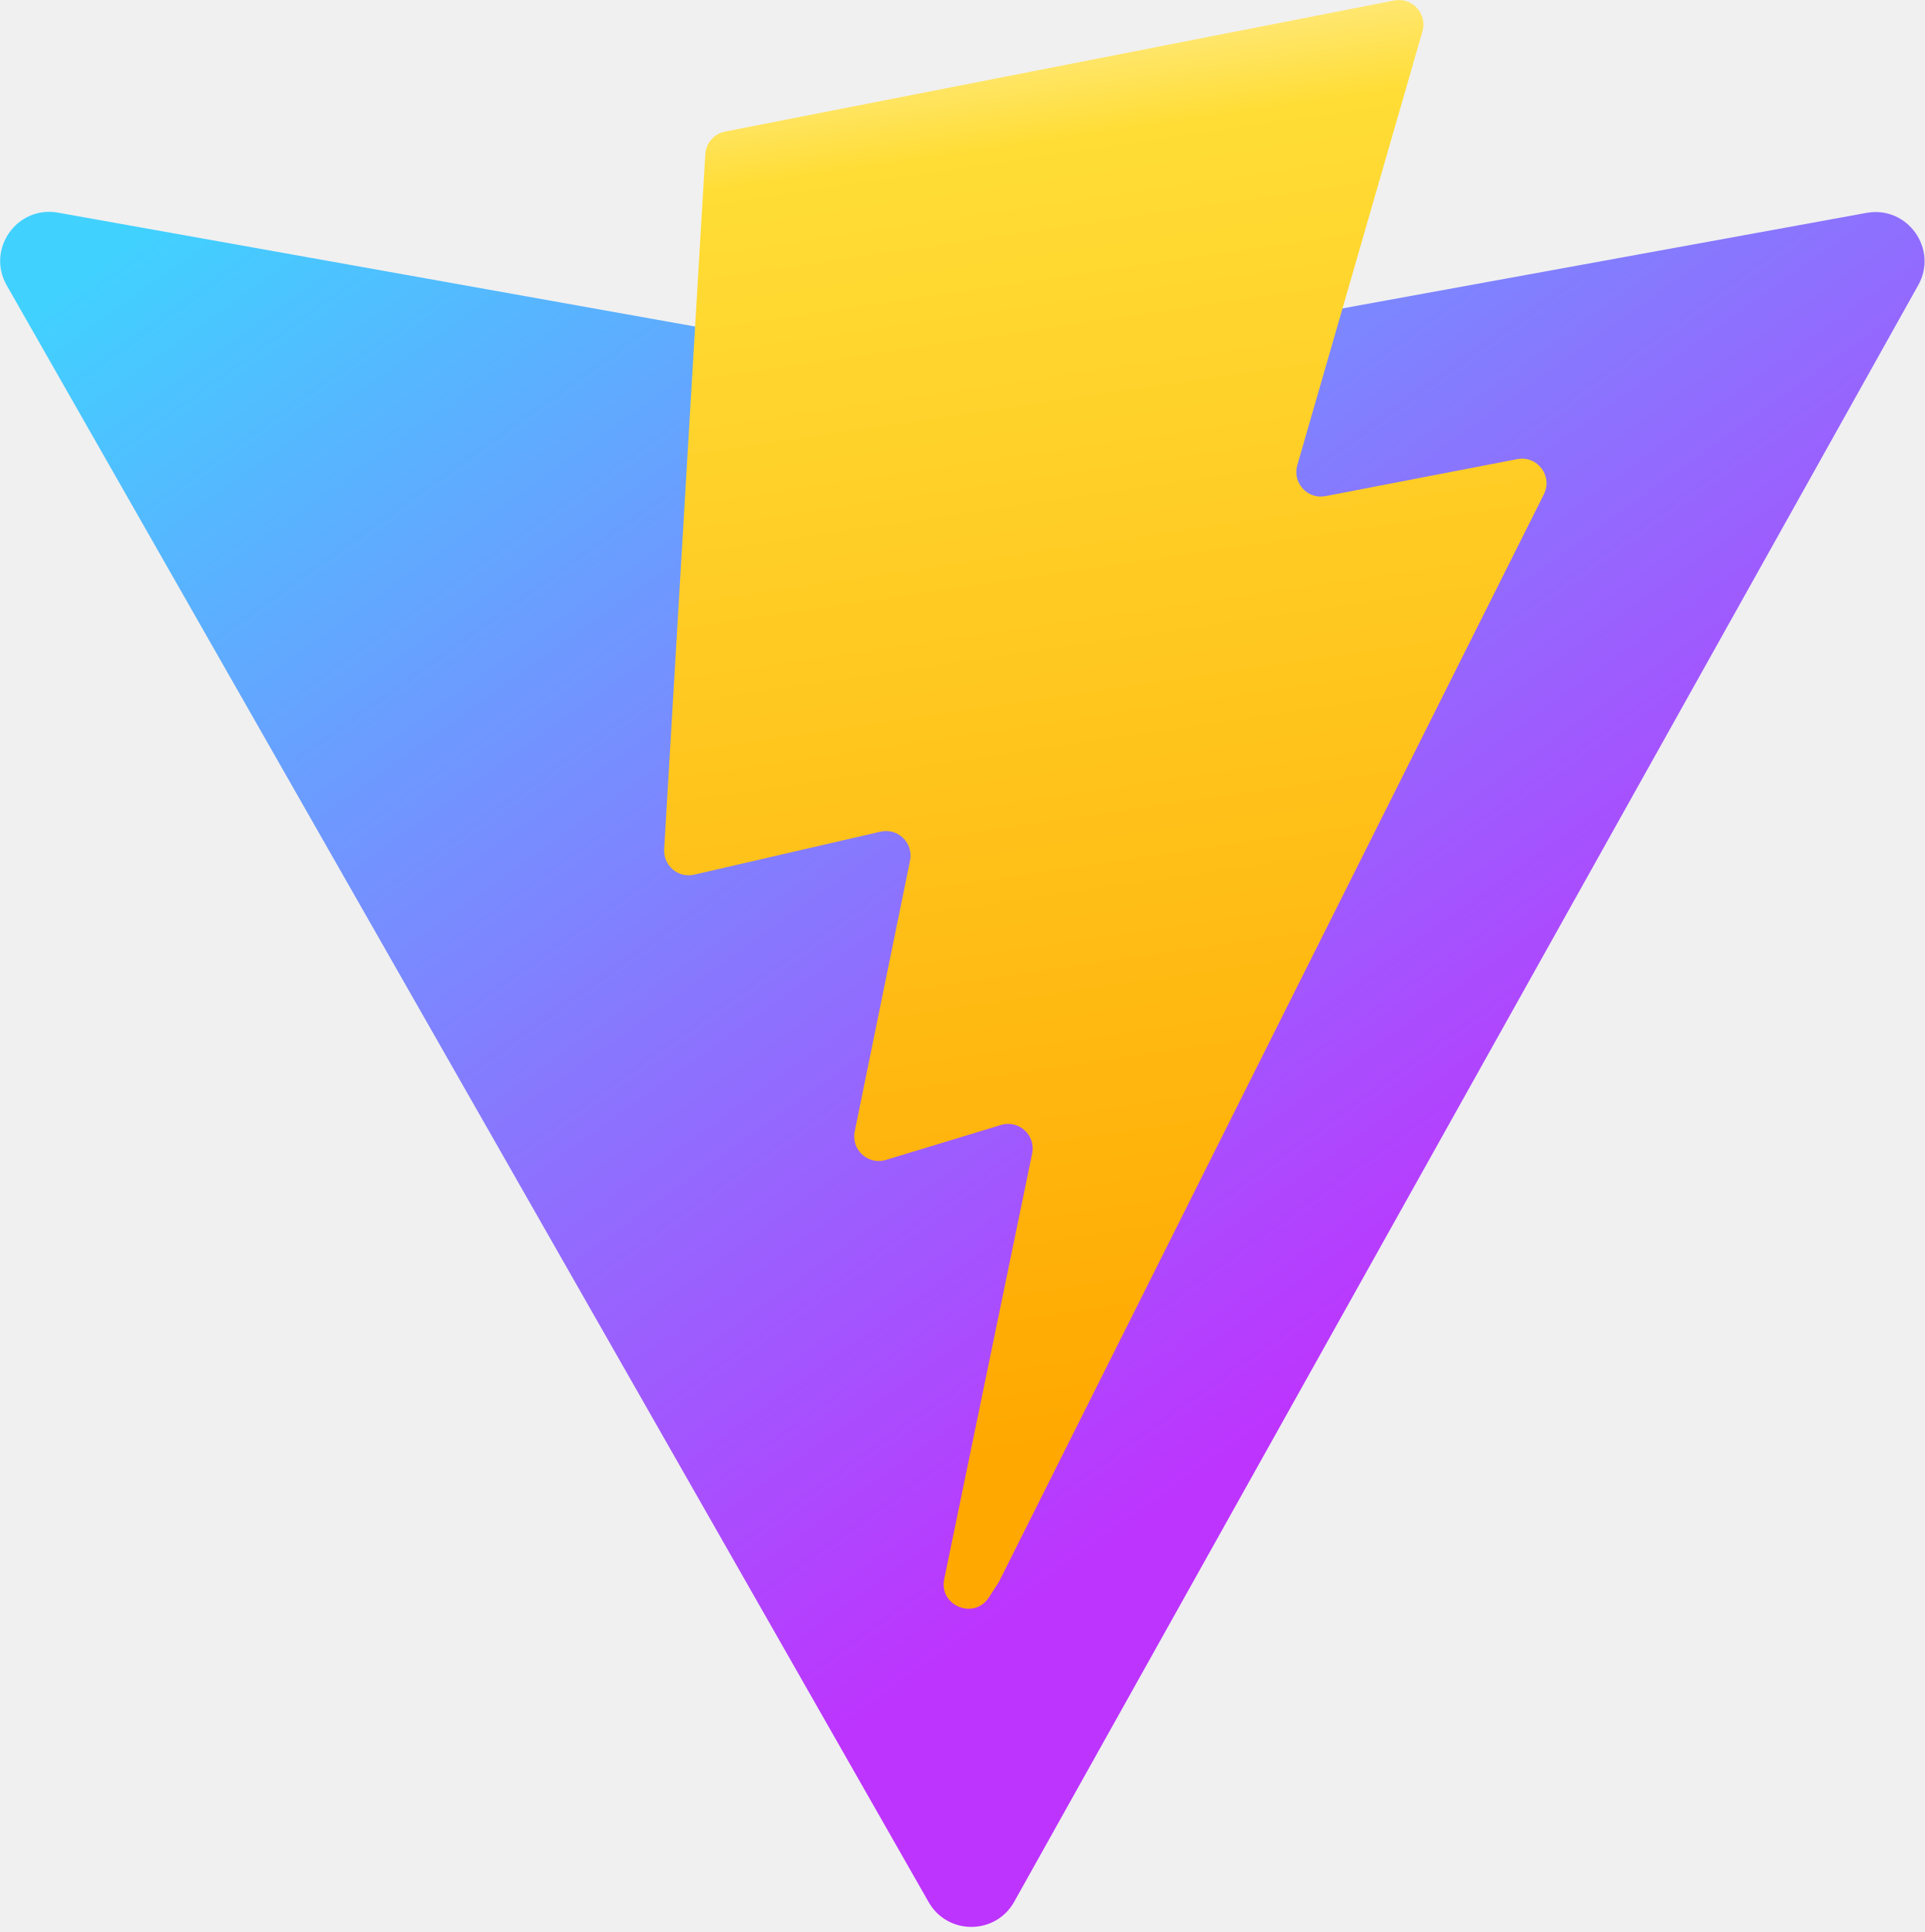
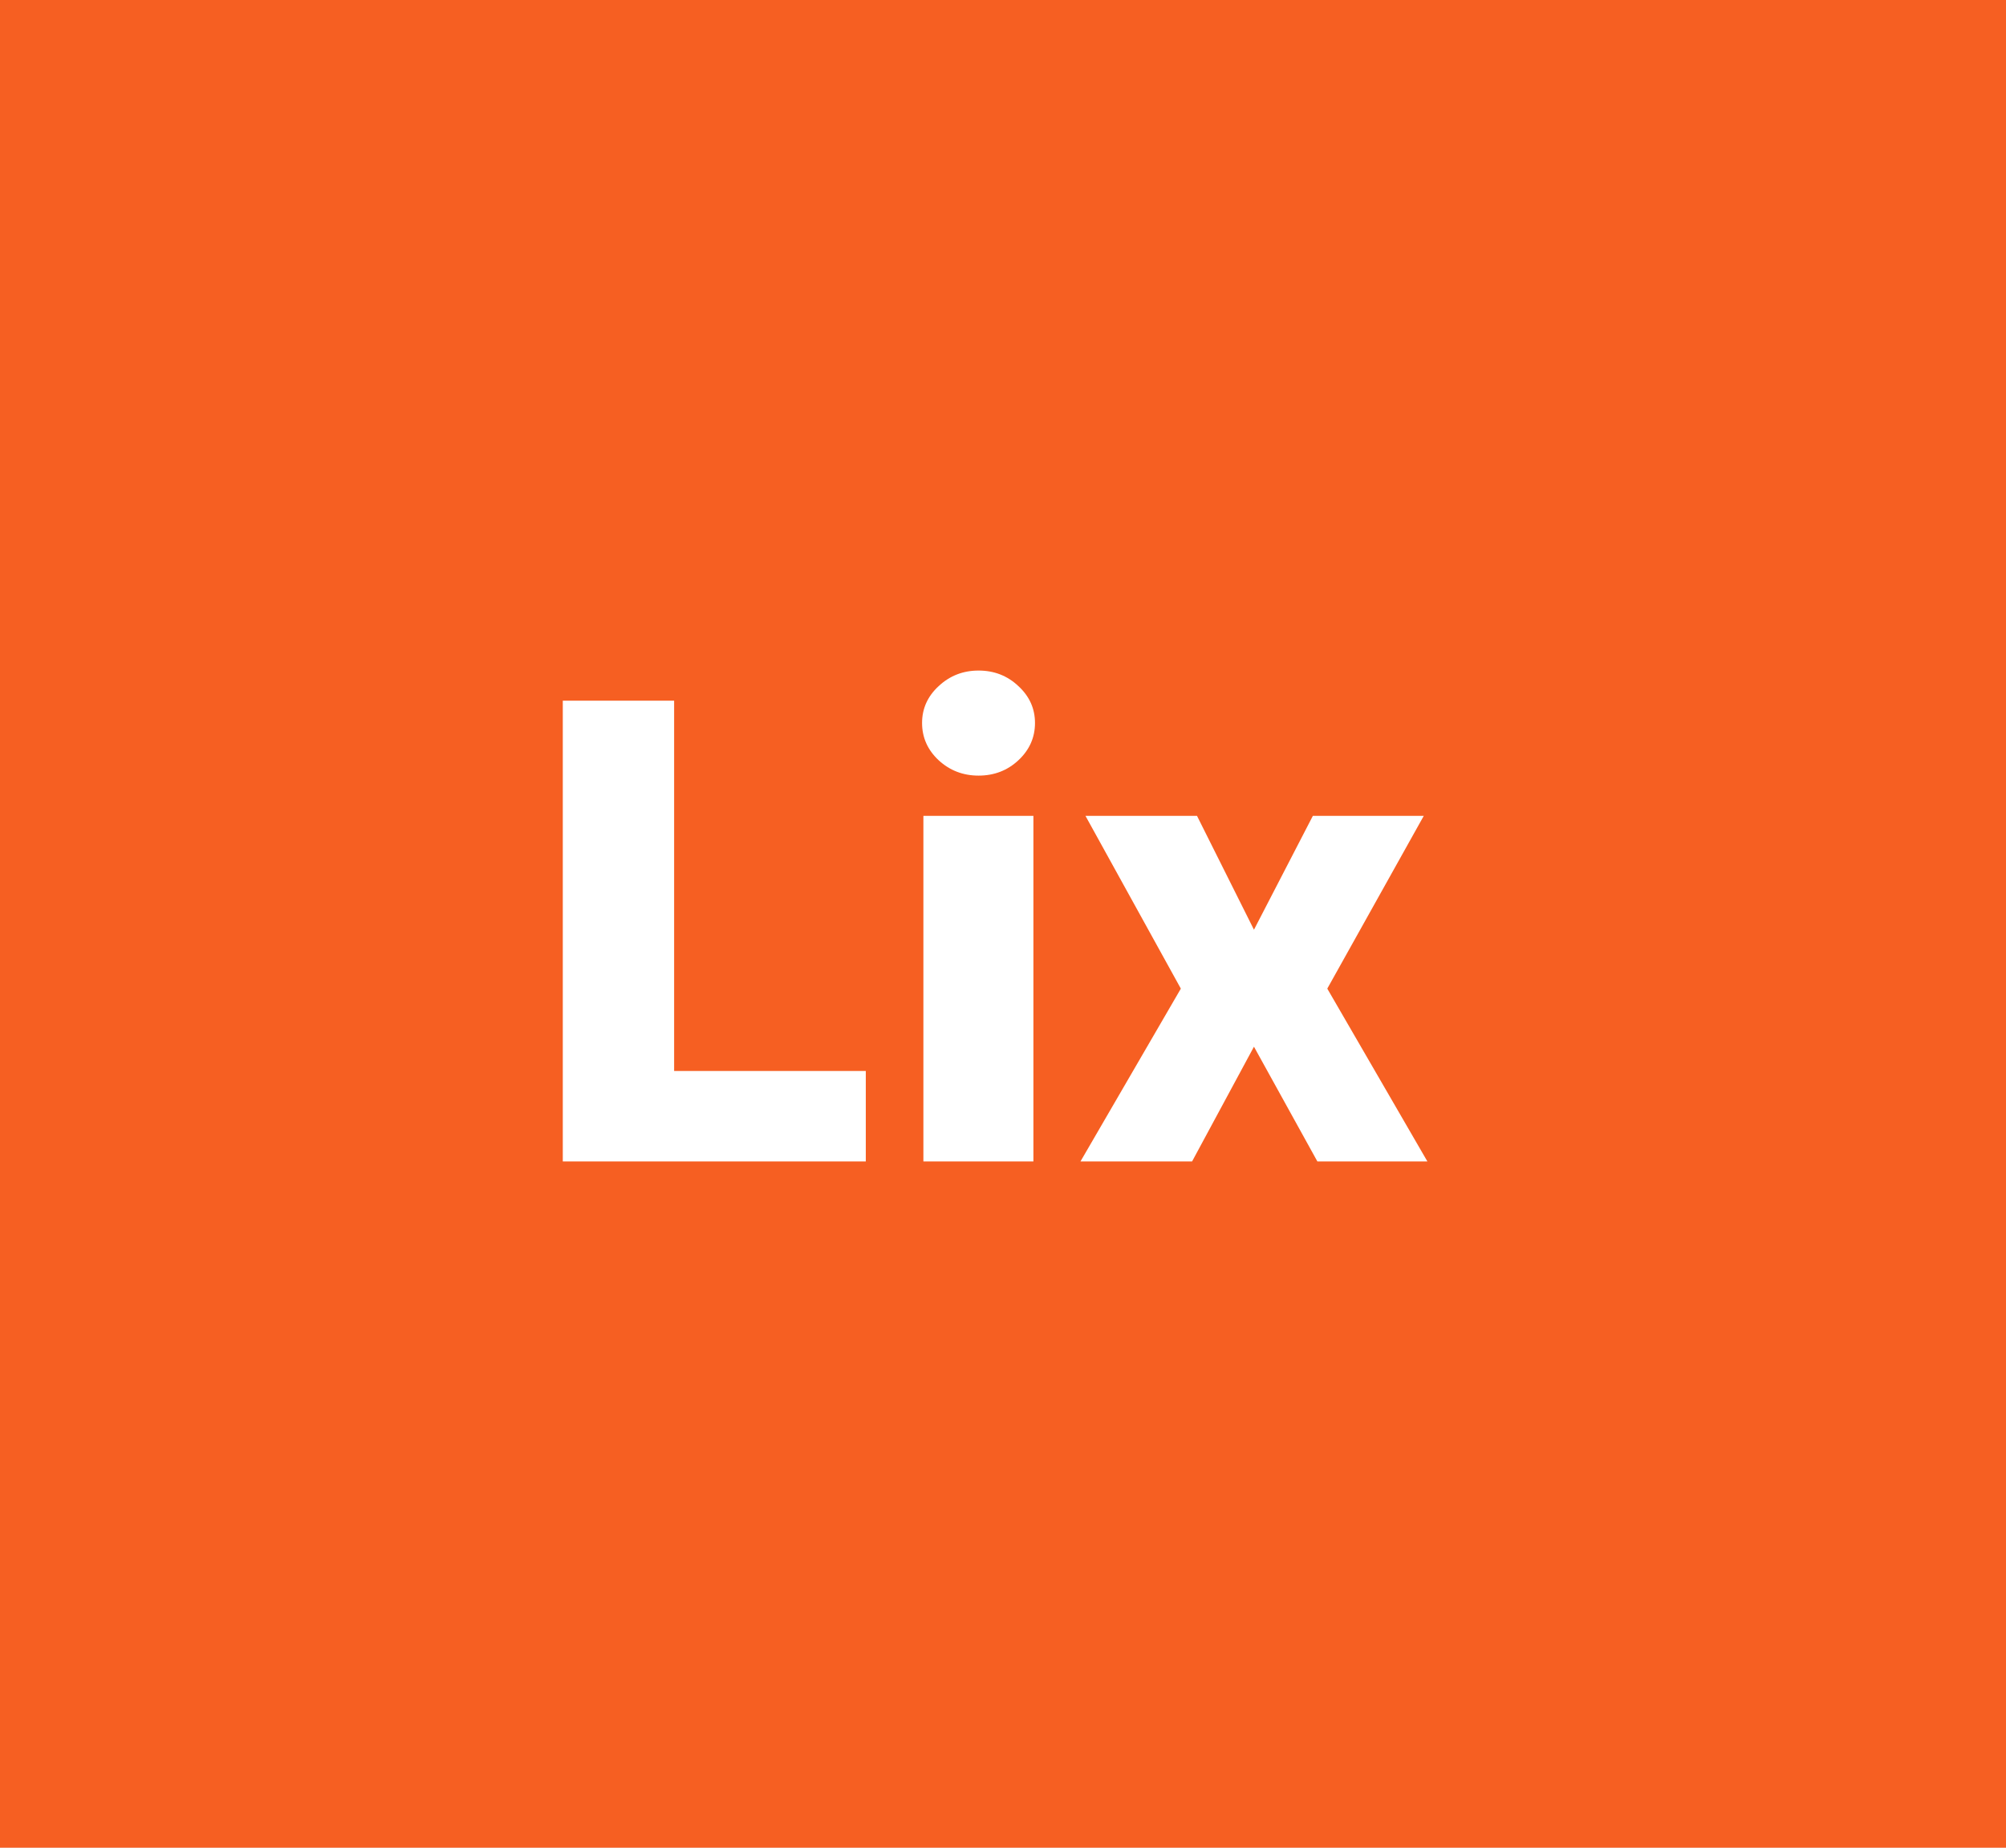
- <svg xmlns="http://www.w3.org/2000/svg" aria-hidden="true" role="img" class="iconify iconify--logos" width="31.88" height="32" preserveAspectRatio="xMidYMid meet" viewBox="0 0 256 257">
-   <defs>
-     <linearGradient id="IconifyId1813088fe1fbc01fb466" x1="-.828%" x2="57.636%" y1="7.652%" y2="78.411%">
-       <stop offset="0%" stop-color="#41D1FF" />
-       <stop offset="100%" stop-color="#BD34FE" />
-     </linearGradient>
-     <linearGradient id="IconifyId1813088fe1fbc01fb467" x1="43.376%" x2="50.316%" y1="2.242%" y2="89.03%">
-       <stop offset="0%" stop-color="#FFEA83" />
-       <stop offset="8.333%" stop-color="#FFDD35" />
-       <stop offset="100%" stop-color="#FFA800" />
-     </linearGradient>
-   </defs>
-   <path fill="url(#IconifyId1813088fe1fbc01fb466)" d="M255.153 37.938L134.897 252.976c-2.483 4.44-8.862 4.466-11.382.048L.875 37.958c-2.746-4.814 1.371-10.646 6.827-9.67l120.385 21.517a6.537 6.537 0 0 0 2.322-.004l117.867-21.483c5.438-.991 9.574 4.796 6.877 9.62Z" />
-   <path fill="url(#IconifyId1813088fe1fbc01fb467)" d="M185.432.063L96.44 17.501a3.268 3.268 0 0 0-2.634 3.014l-5.474 92.456a3.268 3.268 0 0 0 3.997 3.378l24.777-5.718c2.318-.535 4.413 1.507 3.936 3.838l-7.361 36.047c-.495 2.426 1.782 4.5 4.151 3.78l15.304-4.649c2.372-.72 4.652 1.36 4.15 3.788l-11.698 56.621c-.732 3.542 3.979 5.473 5.943 2.437l1.313-2.028l72.516-144.72c1.215-2.423-.88-5.186-3.54-4.672l-25.505 4.922c-2.396.462-4.435-1.77-3.759-4.114l16.646-57.705c.677-2.35-1.37-4.583-3.769-4.113Z" />
+ <svg xmlns="http://www.w3.org/2000/svg" width="38" height="35" viewBox="0 0 38 35" fill="none">
+   <rect width="38" height="35" fill="#F65F22" />
+   <path d="M10.661 22V13.273H12.77V20.287H16.401V22H10.661ZM17.492 22V15.454H19.576V22H17.492ZM18.537 14.692C18.244 14.692 17.992 14.595 17.782 14.402C17.572 14.206 17.467 13.97 17.467 13.695C17.467 13.422 17.572 13.189 17.782 12.996C17.992 12.8 18.244 12.702 18.537 12.702C18.832 12.702 19.084 12.8 19.291 12.996C19.501 13.189 19.606 13.422 19.606 13.695C19.606 13.97 19.501 14.206 19.291 14.402C19.084 14.595 18.832 14.692 18.537 14.692ZM22.675 15.454L23.754 17.611L24.87 15.454H26.971L25.143 18.727L27.039 22H24.955L23.754 19.827L22.582 22H20.468L22.369 18.727L20.562 15.454H22.675Z" fill="white" />
</svg>
